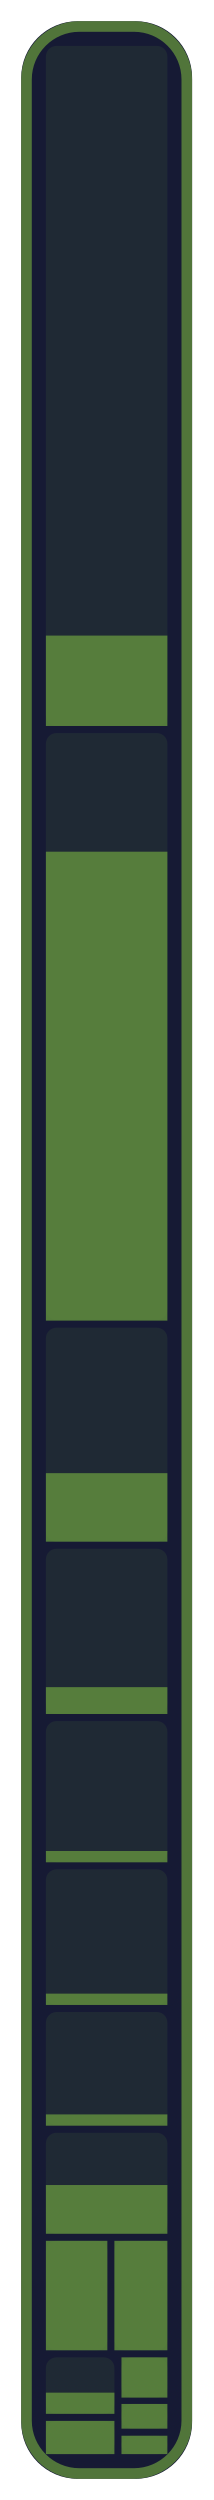
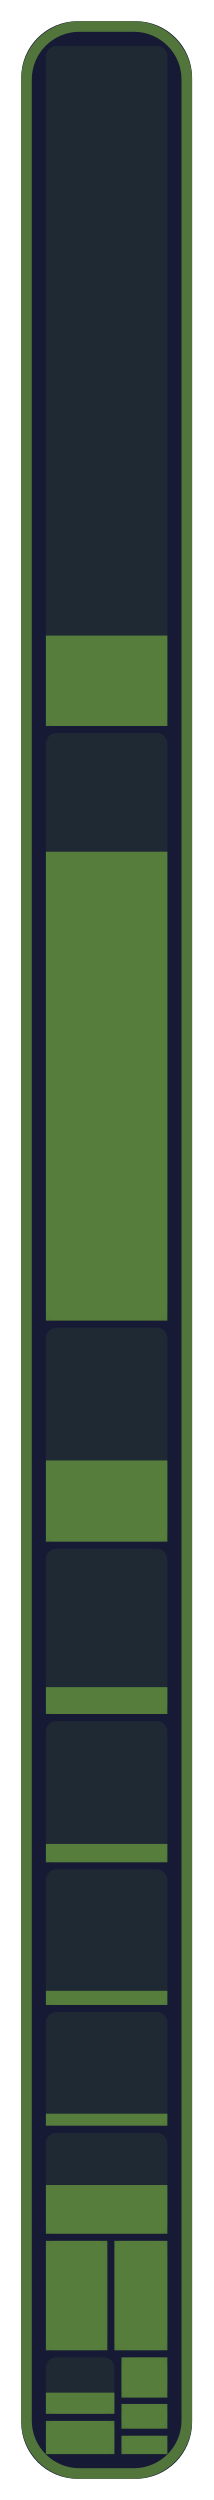
- <svg xmlns="http://www.w3.org/2000/svg" width="30.2" height="354" viewBox="0 0 30.2 354" role="img" aria-label="Media &amp; link: 39.3 % of 112,596 bytes of code matched, 265 of 328 functions">
+ <svg xmlns="http://www.w3.org/2000/svg" width="30.2" height="354" viewBox="0 0 30.2 354" role="img" aria-label="Media &amp; link: 40.3 % of 112,596 bytes of code matched, 270 of 328 functions">
  <style>text { font-family: -apple-system, BlinkMacSystemFont, 'Segoe UI', Helvetica, Arial, sans-serif; } .mono { font-family: ui-monospace, SFMono-Regular, 'SF Mono', Menlo, Consolas, monospace; } text { paint-order: stroke; stroke: #161a34; stroke-opacity: 0.55; stroke-width: 2.5px; stroke-linejoin: round; } .rise { transform-box: fill-box; transform-origin: 50% 100%; animation: rise 1.6s cubic-bezier(.2,.8,.2,1) .2s both; } @keyframes rise { from { transform: scaleY(0); } } @media (prefers-reduced-motion: reduce) { * { animation: none !important; } }</style>
  <rect x="3" y="3" width="24.2" height="348" rx="8" fill="#161a34" />
  <rect x="6.5" y="6.5" width="17.2" height="96.3" rx="1.5" fill="#608c3d" fill-opacity="0.13" />
  <rect class="rise" x="6.5" y="90.0" width="17.2" height="12.8" fill="#608c3d" fill-opacity="0.85" />
  <rect x="6.5" y="103.8" width="17.2" height="83.1" rx="1.5" fill="#608c3d" fill-opacity="0.13" />
  <rect class="rise" x="6.5" y="120.6" width="17.2" height="66.4" fill="#608c3d" fill-opacity="0.85" />
  <rect x="6.5" y="188.0" width="17.2" height="30.3" rx="1.5" fill="#608c3d" fill-opacity="0.13" />
-   <rect class="rise" x="6.5" y="208.6" width="17.2" height="9.7" fill="#608c3d" fill-opacity="0.85" />
+   <rect class="rise" x="6.5" y="206.8" width="17.2" height="11.5" fill="#608c3d" fill-opacity="0.85" />
  <rect x="6.5" y="219.3" width="17.2" height="23.4" rx="1.5" fill="#608c3d" fill-opacity="0.13" />
  <rect class="rise" x="6.5" y="238.9" width="17.2" height="3.8" fill="#608c3d" fill-opacity="0.85" />
  <rect x="6.5" y="243.7" width="17.2" height="20.0" rx="1.5" fill="#608c3d" fill-opacity="0.13" />
-   <rect class="rise" x="6.5" y="262.1" width="17.2" height="1.6" fill="#608c3d" fill-opacity="0.85" />
+   <rect class="rise" x="6.5" y="261.1" width="17.2" height="2.6" fill="#608c3d" fill-opacity="0.85" />
  <rect x="6.5" y="264.7" width="17.2" height="19.2" rx="1.5" fill="#608c3d" fill-opacity="0.13" />
-   <rect class="rise" x="6.5" y="282.3" width="17.2" height="1.6" fill="#608c3d" fill-opacity="0.85" />
+   <rect class="rise" x="6.5" y="281.9" width="17.2" height="2.0" fill="#608c3d" fill-opacity="0.85" />
  <rect x="6.5" y="284.9" width="17.2" height="16.0" rx="1.5" fill="#608c3d" fill-opacity="0.13" />
-   <rect class="rise" x="6.5" y="299.4" width="17.2" height="1.6" fill="#608c3d" fill-opacity="0.85" />
+   <rect class="rise" x="6.5" y="299.3" width="17.2" height="1.7" fill="#608c3d" fill-opacity="0.85" />
  <rect x="6.5" y="302.0" width="17.2" height="14.3" rx="1.5" fill="#608c3d" fill-opacity="0.13" />
  <rect class="rise" x="6.5" y="309.4" width="17.2" height="6.9" fill="#608c3d" fill-opacity="0.85" />
  <rect x="6.5" y="317.3" width="8.7" height="15.5" rx="1.5" fill="#608c3d" fill-opacity="0.13" />
  <rect class="rise" x="6.5" y="317.3" width="8.7" height="15.5" fill="#608c3d" fill-opacity="0.85" />
  <rect x="16.2" y="317.3" width="7.5" height="15.5" rx="1.5" fill="#608c3d" fill-opacity="0.13" />
  <rect class="rise" x="16.2" y="317.3" width="7.5" height="15.5" fill="#608c3d" fill-opacity="0.85" />
  <rect x="6.5" y="333.8" width="9.7" height="8.0" rx="1.5" fill="#608c3d" fill-opacity="0.13" />
  <rect class="rise" x="6.5" y="338.8" width="9.7" height="3.0" fill="#608c3d" fill-opacity="0.85" />
  <rect x="6.5" y="342.8" width="9.7" height="4.7" rx="1.5" fill="#608c3d" fill-opacity="0.13" />
  <rect class="rise" x="6.5" y="342.8" width="9.7" height="4.7" fill="#608c3d" fill-opacity="0.85" />
  <rect x="17.2" y="333.8" width="6.5" height="5.7" rx="1.5" fill="#608c3d" fill-opacity="0.13" />
  <rect class="rise" x="17.2" y="333.8" width="6.5" height="5.7" fill="#608c3d" fill-opacity="0.85" />
  <rect x="17.2" y="340.4" width="6.5" height="3.5" rx="1.5" fill="#608c3d" fill-opacity="0.13" />
  <rect class="rise" x="17.2" y="340.4" width="6.5" height="3.5" fill="#608c3d" fill-opacity="0.85" />
  <rect x="17.2" y="344.9" width="6.5" height="2.6" rx="1.5" fill="#608c3d" fill-opacity="0.13" />
  <rect class="rise" x="17.2" y="344.9" width="6.5" height="2.6" fill="#608c3d" fill-opacity="0.85" />
  <rect x="3.75" y="3.75" width="22.7" height="346.5" rx="7.5" fill="none" stroke="#608c3d" stroke-opacity="0.8" stroke-width="1.5" />
</svg>
